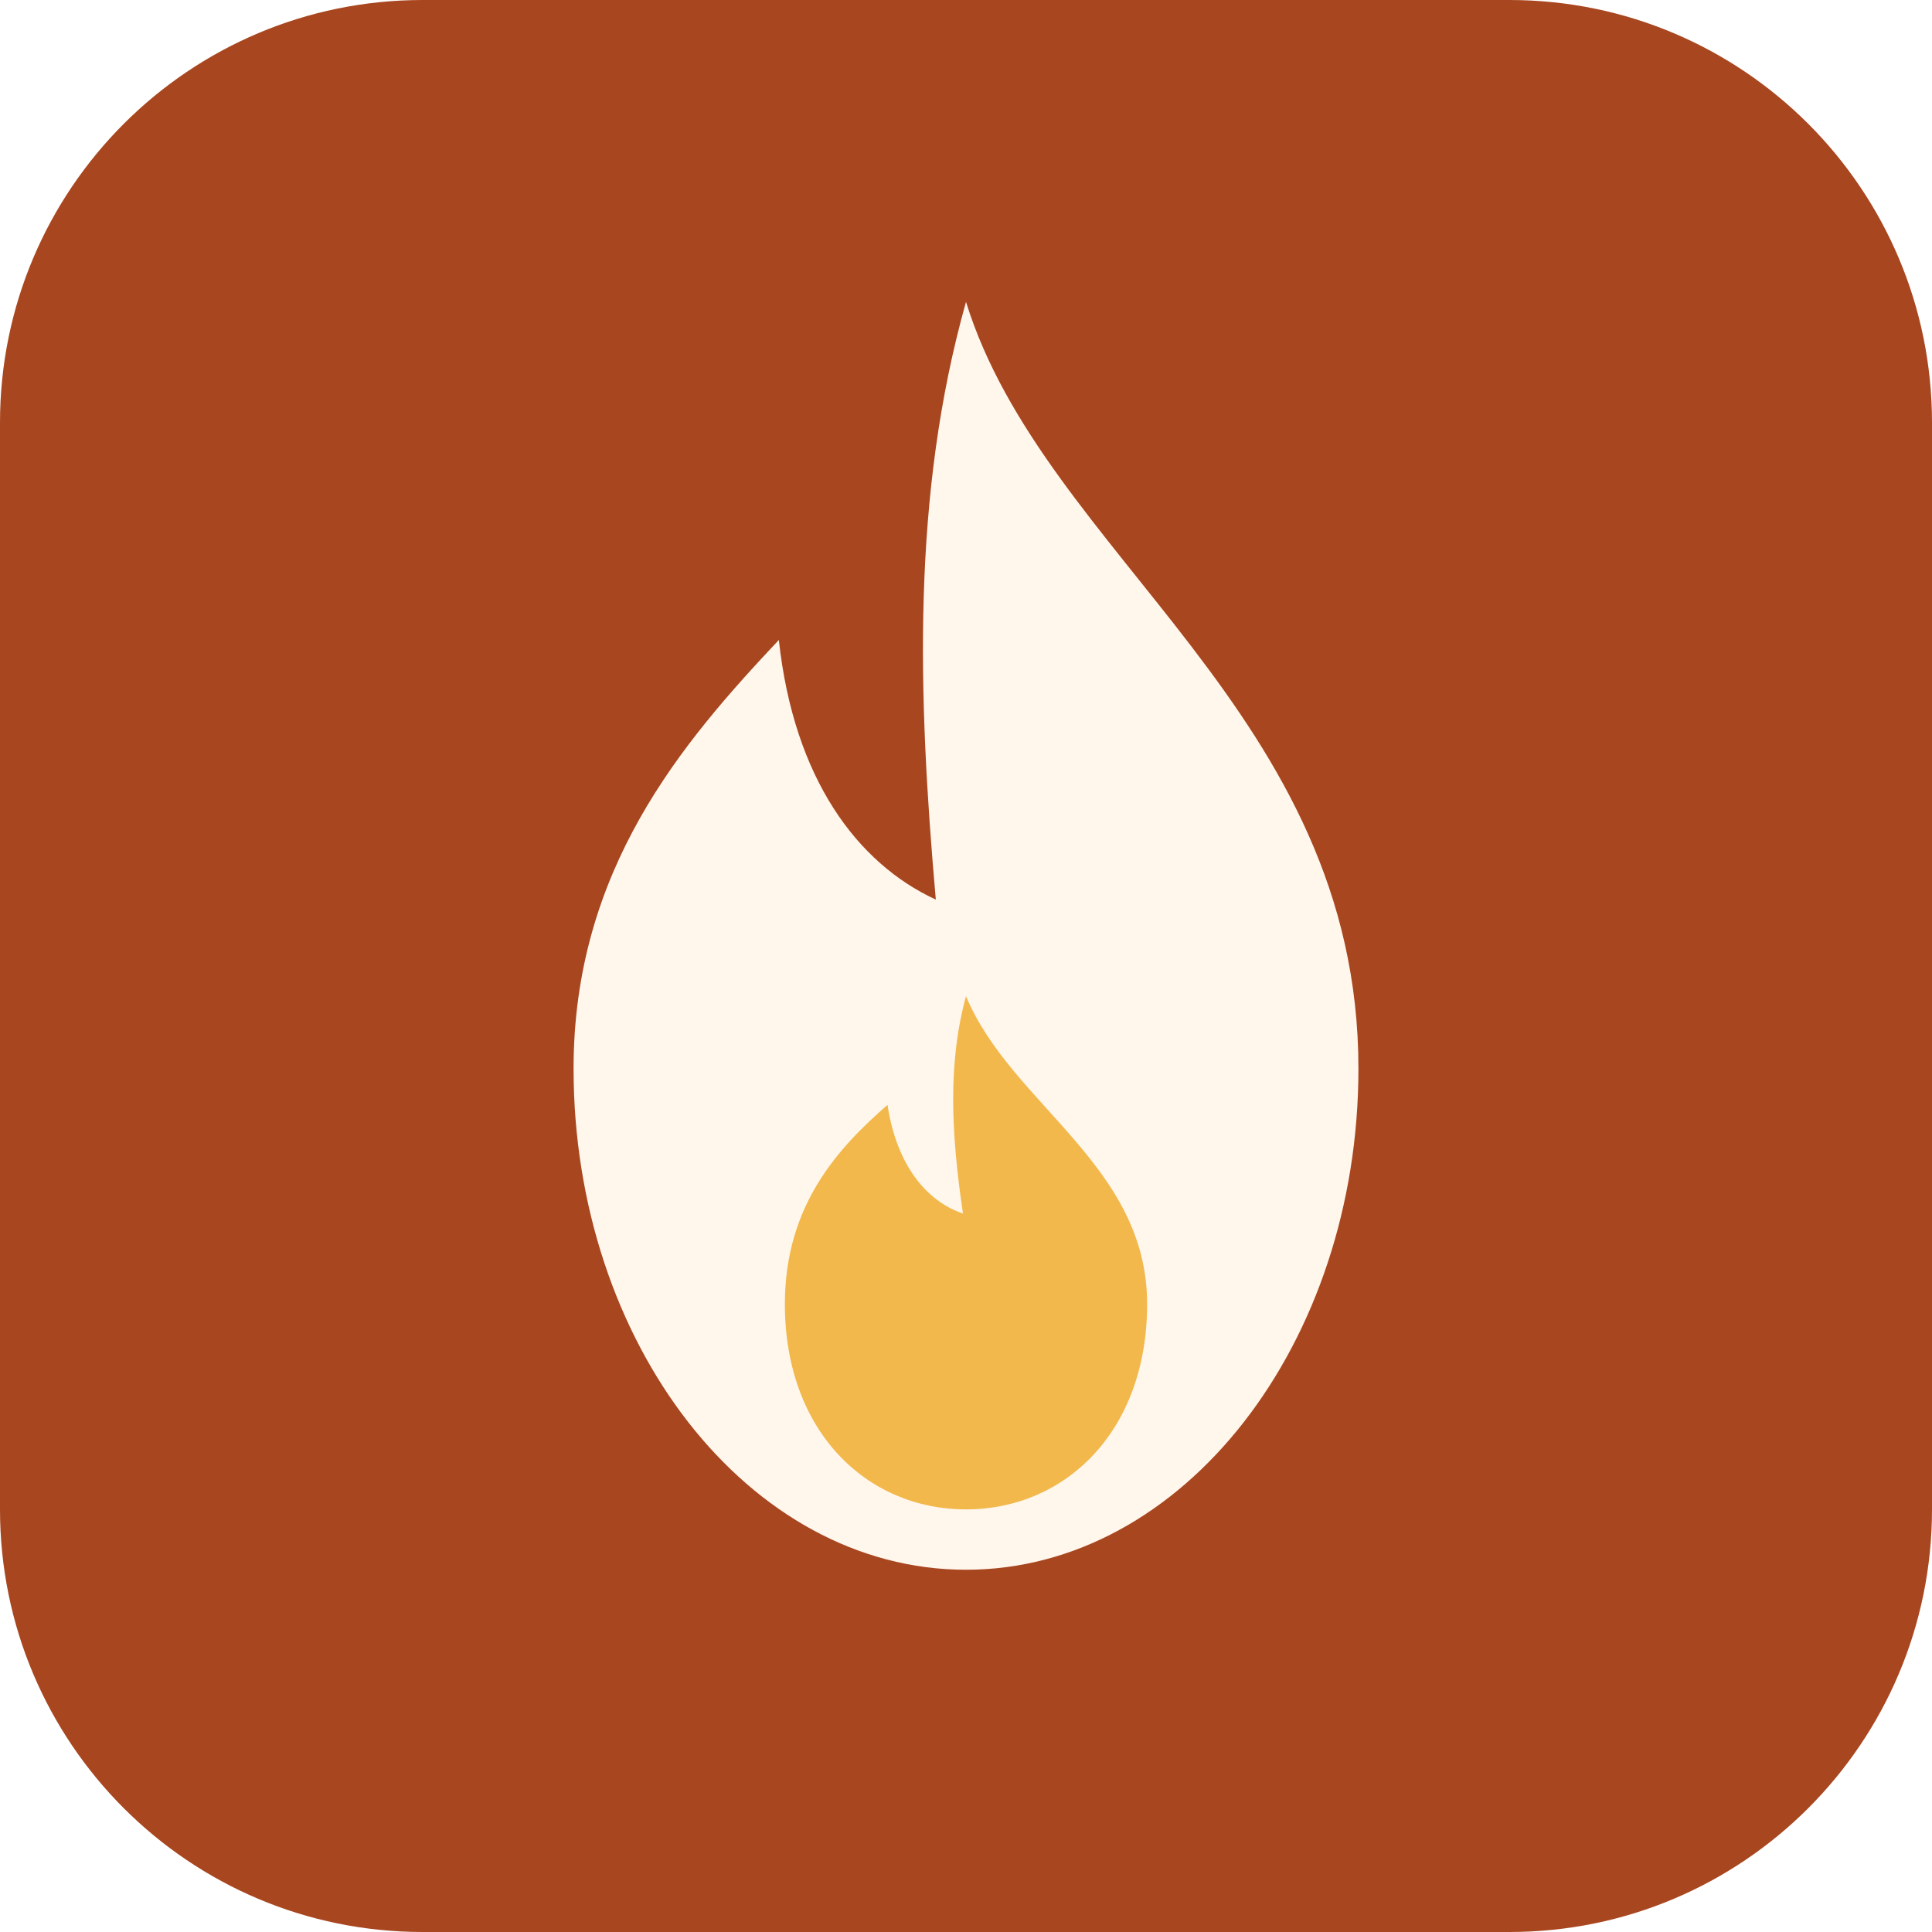
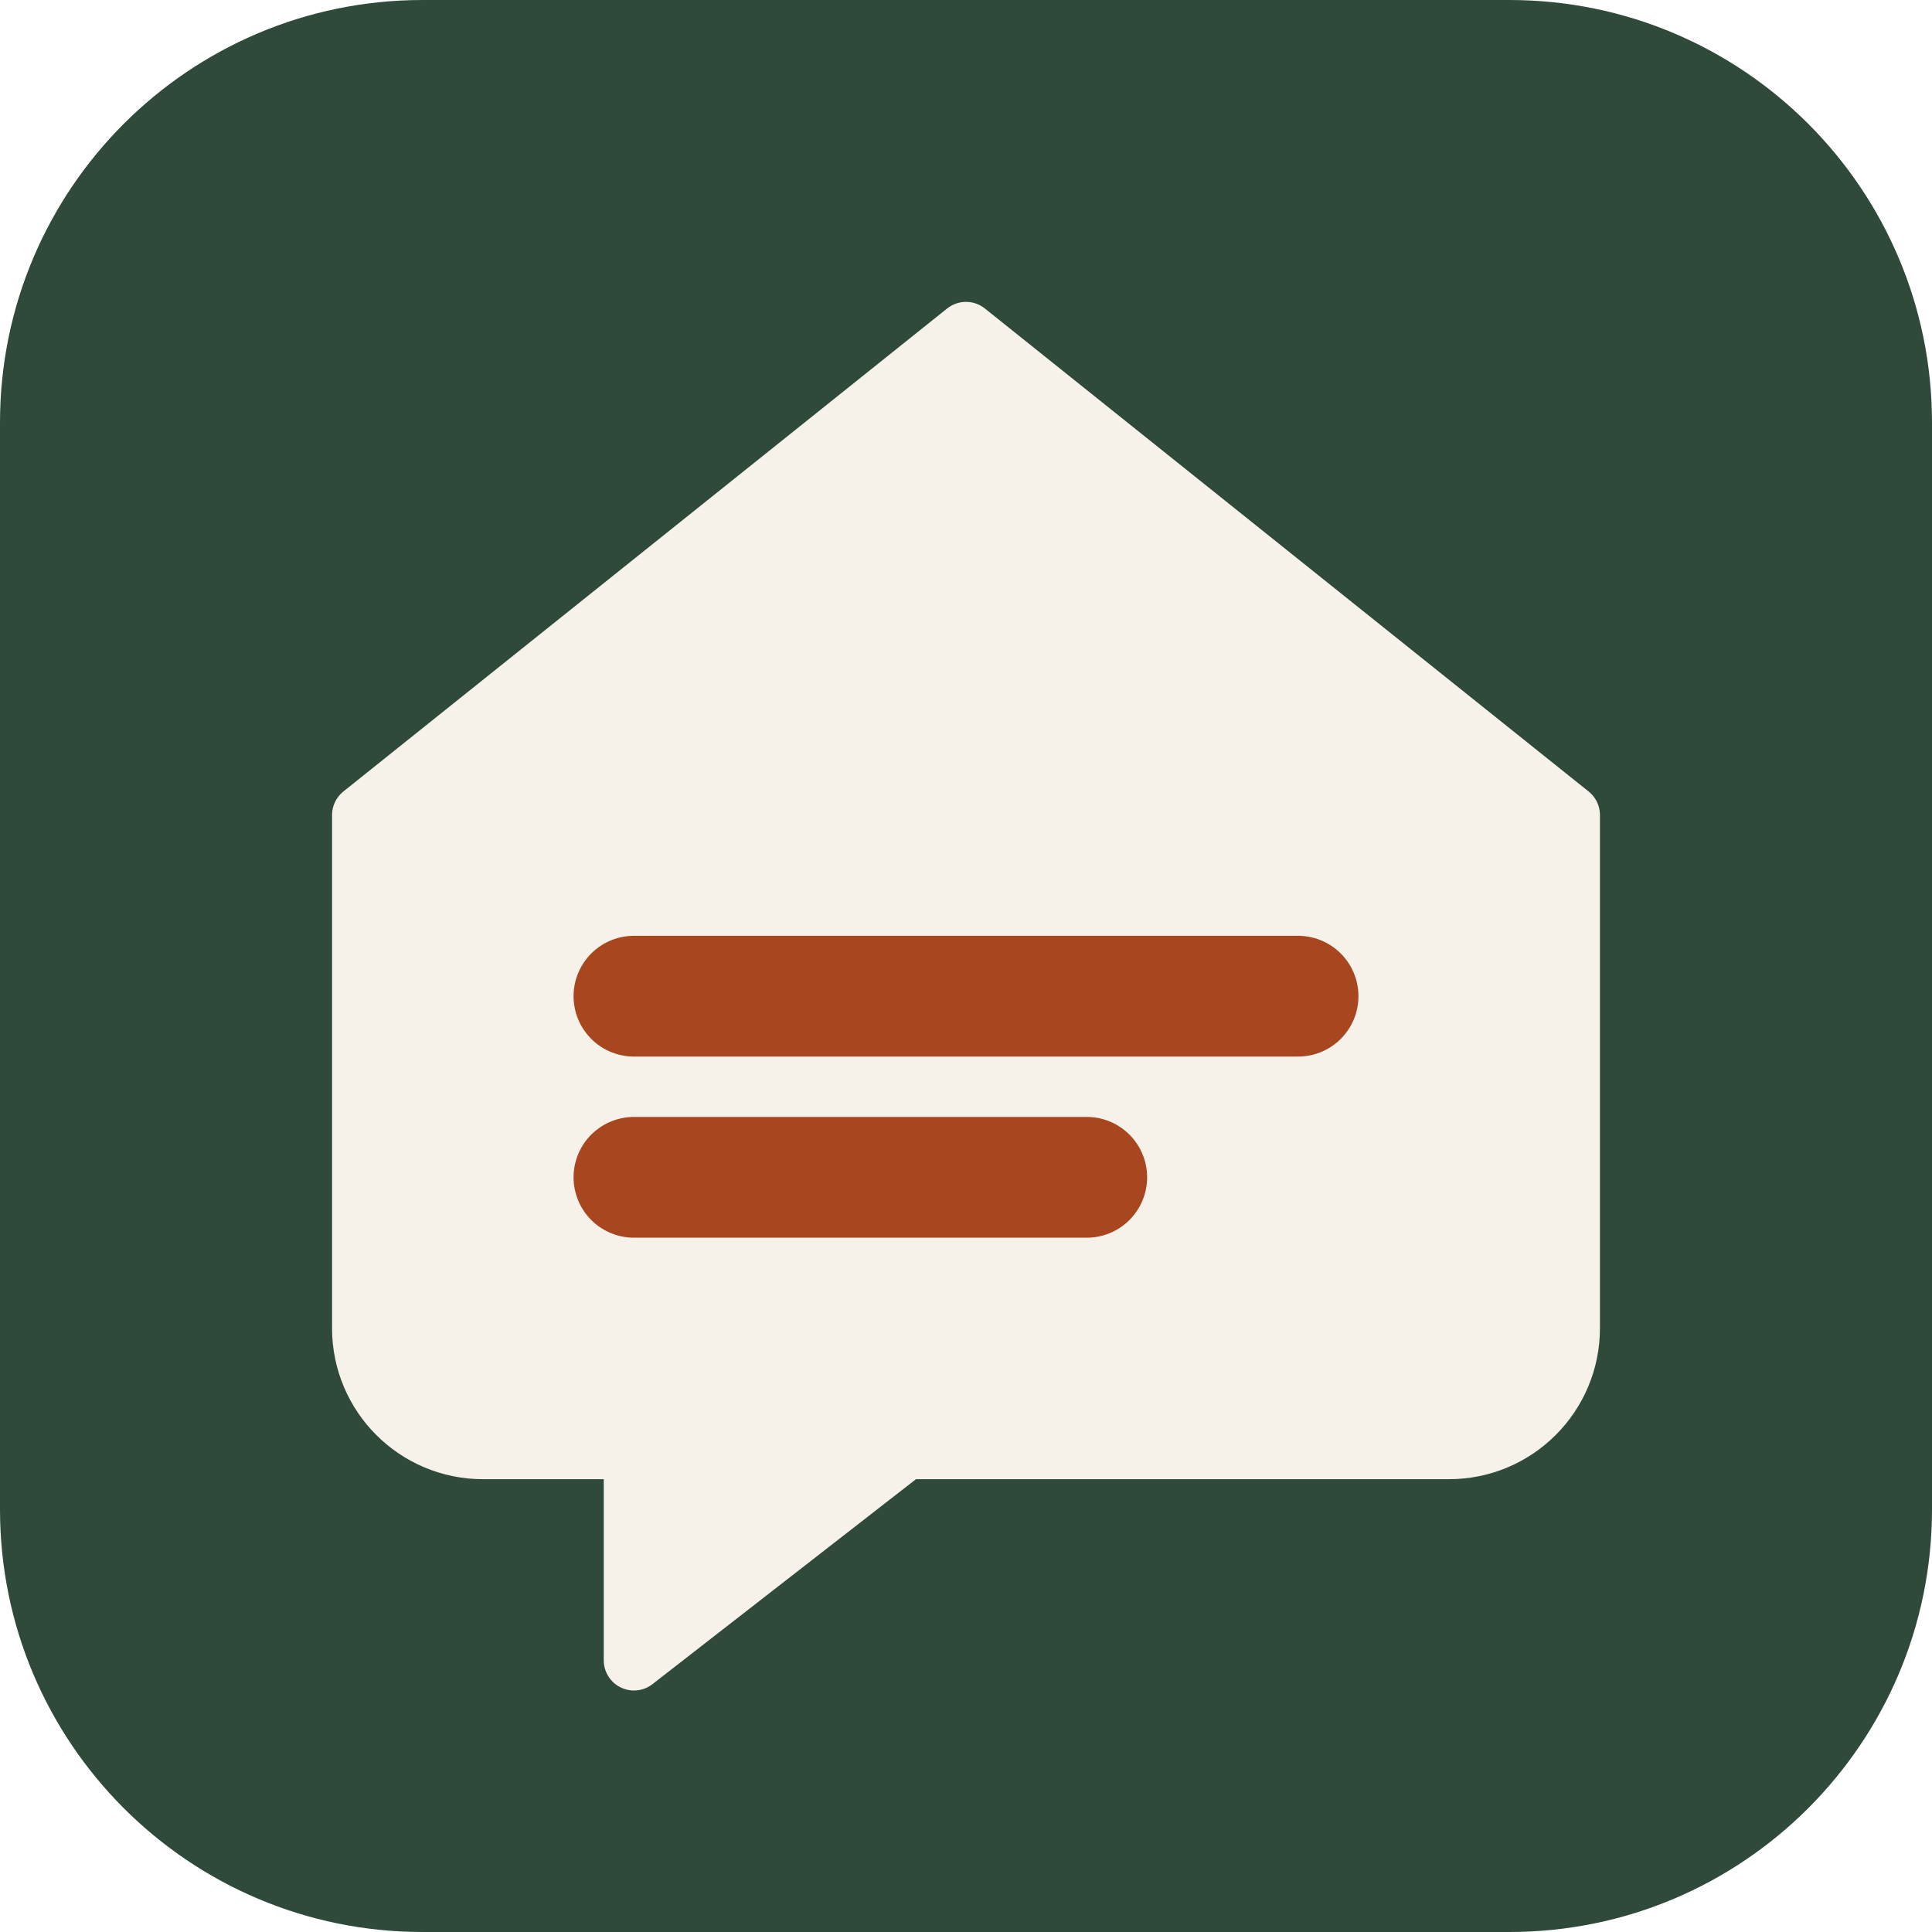
<svg xmlns="http://www.w3.org/2000/svg" viewBox="0 0 64 64">
-   <rect width="64" height="64" rx="14" fill="#a8461f" />
-   <path d="M32 10c2.6 8.4 13 13.6 13 25.4C45 44.5 39.2 52 32 52s-13-7.5-13-16.6c0-6.6 3.6-10.8 6.8-14.2.5 4.6 2.6 7.4 5.2 8.6C30.4 23 30.2 16.4 32 10z" fill="#fff6ec" />
-   <path d="M32 33c1.5 3.6 6 5.6 6 10.2C38 47.4 35.3 50 32 50s-6-2.6-6-6.8c0-3.3 1.8-5.2 3.4-6.6.3 2 1.3 3.2 2.5 3.6-.4-2.7-.5-5 .1-7.2z" fill="#f2b84b" />
+   <rect width="64" height="64" rx="14" fill="#2f4a3a" />
+   <path d="M32 11 L52 27 V44 a4 4 0 0 1 -4 4 H30 L21 55 V48 H16 a4 4 0 0 1 -4 -4 V27 Z" fill="#f6f1e9" stroke="#f6f1e9" stroke-width="2" stroke-linejoin="round" />
+   <path d="M21 33 H43 M21 39 H36" stroke="#a8461f" stroke-width="4" stroke-linecap="round" />
</svg>
